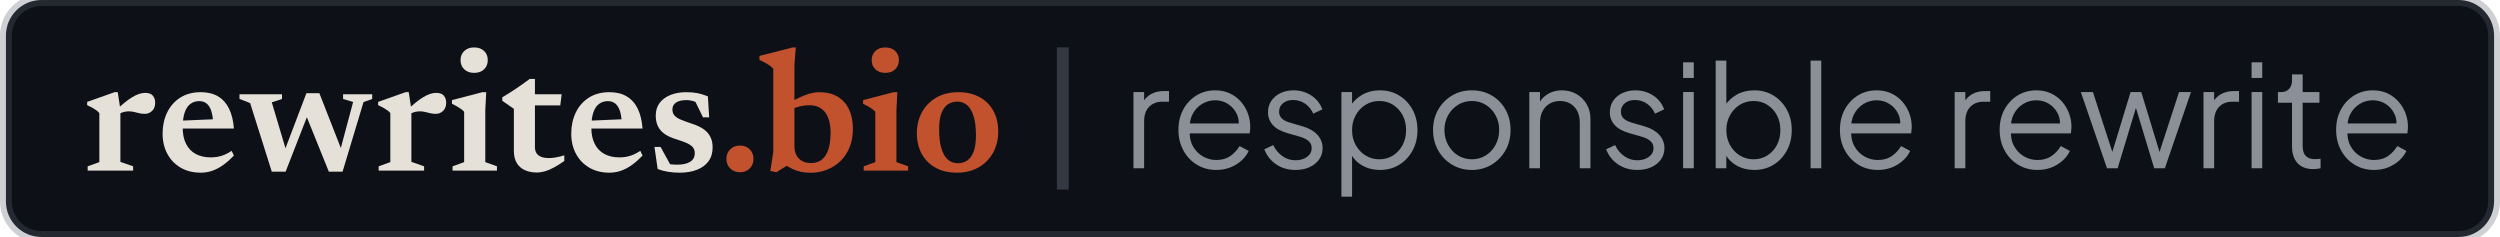
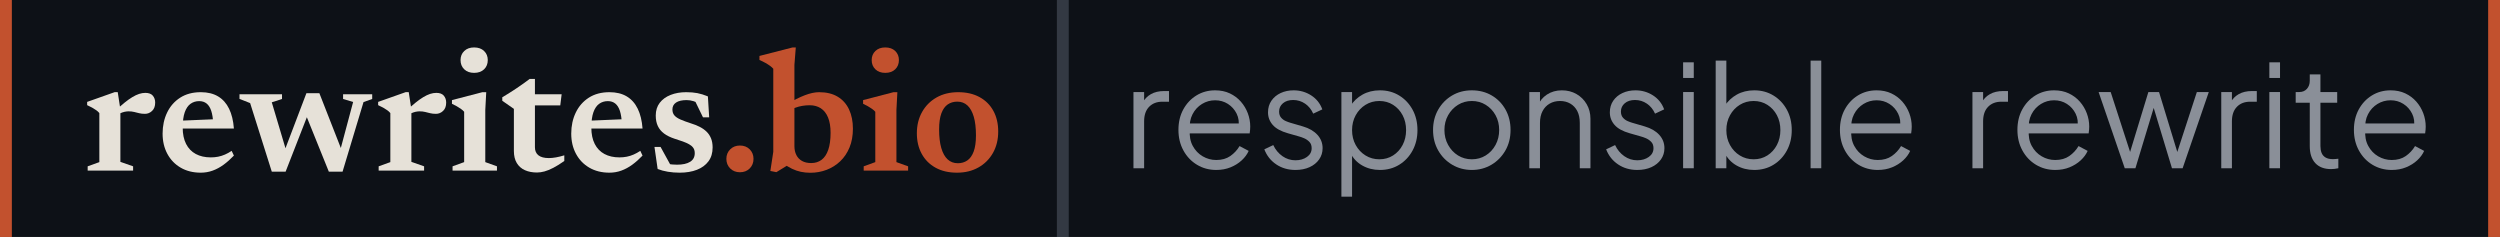
<svg xmlns="http://www.w3.org/2000/svg" width="211" height="20" role="img" aria-label="rewrites.bio: responsible rewrite">
-   <rect x="0.5" y="0" width="210" height="20" rx="3" fill="#0d1117" stroke="#5a6270" stroke-opacity="0.3" />
+   <rect x="0" y="0" width="211" height="20" fill="#0d1117" />
  <g fill="#e6e1d8">
    <path d="M726 905Q786 905 813.5 872.5Q841 840 841 792Q841 729 805.0 695.0Q769 661 722 661Q684 661 654.0 668.5Q624 676 595.5 683.0Q567 690 532 690Q508 690 484.0 684.5Q460 679 437.0 668.5Q414 658 393 641L369 688Q430 747 480.5 788.0Q531 829 574.0 855.0Q617 881 654.0 893.0Q691 905 726 905ZM436 712V102L584 50V0H55V50L191 99V670Q176 688 155.0 703.0Q134 718 107.5 733.0Q81 748 49 762V800L371 914H405Z" transform="translate(7.00,14.40) scale(0.00725,-0.00725)" />
    <path d="M513 913Q632 913 714.0 864.0Q796 815 842.0 720.5Q888 626 898 490H245L246 580L760 602L657 552Q653 638 634.5 695.0Q616 752 581.0 780.5Q546 809 494 809Q437 809 393.5 778.0Q350 747 326.0 679.5Q302 612 302 500Q302 388 341.5 310.5Q381 233 454.5 193.5Q528 154 629 154Q674 154 714.5 162.0Q755 170 794.0 187.0Q833 204 872 230L898 175Q839 113 778.0 68.5Q717 24 651.0 0.0Q585 -24 512 -24Q379 -24 279.0 34.0Q179 92 123.5 195.0Q68 298 68 431Q68 566 120.5 675.5Q173 785 272.5 849.0Q372 913 513 913Z" transform="translate(13.23,14.40) scale(0.00725,-0.00725)" />
    <path d="M1322 799 1205 834V889H1544V834L1443 798L1199 -12H1039L756 689L817 708L536 -12H375L123 786L-1 835V889H494V834L375 795L558 181L505 183L778 901H929L1211 181L1157 182Z" transform="translate(20.22,14.40) scale(0.00725,-0.00725)" />
    <path d="M726 905Q786 905 813.5 872.5Q841 840 841 792Q841 729 805.0 695.0Q769 661 722 661Q684 661 654.0 668.5Q624 676 595.5 683.0Q567 690 532 690Q508 690 484.0 684.5Q460 679 437.0 668.5Q414 658 393 641L369 688Q430 747 480.5 788.0Q531 829 574.0 855.0Q617 881 654.0 893.0Q691 905 726 905ZM436 712V102L584 50V0H55V50L191 99V670Q176 688 155.0 703.0Q134 718 107.5 733.0Q81 748 49 762V800L371 914H405Z" transform="translate(31.56,14.40) scale(0.00725,-0.00725)" />
    <path d="M307 1138Q235 1138 192.0 1179.5Q149 1221 149 1287Q149 1351 192.0 1392.5Q235 1434 307 1434Q380 1434 423.0 1392.5Q466 1351 466 1287Q466 1221 423.0 1179.5Q380 1138 307 1138ZM448 913 437 706V99L573 50V0H56V50L191 99V685Q179 700 156.0 716.5Q133 733 105.5 749.0Q78 765 49 778V821L403 913Z" transform="translate(37.79,14.40) scale(0.00725,-0.00725)" />
    <path d="M408 272Q408 210 449.0 178.0Q490 146 570 146Q608 146 653.0 154.0Q698 162 750 178V112Q679 62 622.0 32.5Q565 3 519.0 -9.5Q473 -22 432 -22Q352 -22 291.5 5.0Q231 32 197.0 88.0Q163 144 163 229V719L28 813V854Q57 871 89.0 891.0Q121 911 154.5 932.5Q188 954 221.0 977.0Q254 1000 286.0 1022.5Q318 1045 346 1067H408V863ZM309 759 310 889H719L703 759Z" transform="translate(42.19,14.40) scale(0.00725,-0.00725)" />
    <path d="M513 913Q632 913 714.0 864.0Q796 815 842.0 720.5Q888 626 898 490H245L246 580L760 602L657 552Q653 638 634.5 695.0Q616 752 581.0 780.5Q546 809 494 809Q437 809 393.5 778.0Q350 747 326.0 679.5Q302 612 302 500Q302 388 341.5 310.5Q381 233 454.5 193.5Q528 154 629 154Q674 154 714.5 162.0Q755 170 794.0 187.0Q833 204 872 230L898 175Q839 113 778.0 68.5Q717 24 651.0 0.0Q585 -24 512 -24Q379 -24 279.0 34.0Q179 92 123.5 195.0Q68 298 68 431Q68 566 120.5 675.5Q173 785 272.5 849.0Q372 913 513 913Z" transform="translate(47.72,14.40) scale(0.00725,-0.00725)" />
    <path d="M443 913Q517 913 574.0 902.0Q631 891 696 864L711 620H639L522 861L612 771Q569 796 528.5 808.5Q488 821 448 821Q368 821 325.5 792.5Q283 764 283 712Q283 670 306.0 643.0Q329 616 377.0 595.0Q425 574 499 550Q555 533 601.0 509.5Q647 486 680.5 453.5Q714 421 732.5 375.5Q751 330 751 269Q751 173 702.5 108.0Q654 43 568.0 9.5Q482 -24 367 -24Q295 -24 229.5 -13.0Q164 -2 111 19L74 276H145L287 18L152 104Q188 90 219.5 82.0Q251 74 280.0 71.5Q309 69 337 69Q435 69 489.0 102.5Q543 136 543 203Q543 240 526.5 264.0Q510 288 478.5 306.0Q447 324 403.5 339.5Q360 355 306 372Q234 396 186.0 431.5Q138 467 113.5 518.5Q89 570 89 641Q89 729 135.5 789.5Q182 850 262.5 881.5Q343 913 443 913Z" transform="translate(54.70,14.40) scale(0.00725,-0.00725)" />
  </g>
  <g fill="#c2512e">
    <path d="M247 292Q317 292 361.0 247.5Q405 203 405 137Q405 70 361.0 25.5Q317 -19 247 -19Q178 -19 133.5 25.5Q89 70 89 137Q89 203 133.5 247.5Q178 292 247 292Z" transform="translate(60.66,14.40) scale(0.00725,-0.00725)" />
    <path d="M252 86H346L176 -18L106 -4L140 219V1186Q125 1203 102.5 1219.5Q80 1236 49.0 1253.5Q18 1271 -21 1288V1335L365 1434H402L386 1230V286Q386 226 408.5 181.5Q431 137 474.5 112.5Q518 88 581 88Q652 88 702.5 126.0Q753 164 780.0 242.5Q807 321 807 440Q807 547 777.5 618.5Q748 690 693.5 725.5Q639 761 564 761Q521 761 478.5 754.0Q436 747 397.5 732.5Q359 718 325 695L297 770Q356 807 408.5 833.5Q461 860 507.0 877.5Q553 895 594.5 904.0Q636 913 674 913Q803 913 890.5 860.0Q978 807 1022.5 711.0Q1067 615 1067 488Q1067 365 1027.5 269.5Q988 174 919.0 108.5Q850 43 760.5 9.0Q671 -25 572 -25Q514 -25 461.5 -14.0Q409 -3 358.0 21.5Q307 46 252 86Z" transform="translate(64.25,14.40) scale(0.00725,-0.00725)" />
    <path d="M307 1138Q235 1138 192.0 1179.5Q149 1221 149 1287Q149 1351 192.0 1392.5Q235 1434 307 1434Q380 1434 423.0 1392.5Q466 1351 466 1287Q466 1221 423.0 1179.5Q380 1138 307 1138ZM448 913 437 706V99L573 50V0H56V50L191 99V685Q179 700 156.0 716.5Q133 733 105.5 749.0Q78 765 49 778V821L403 913Z" transform="translate(72.49,14.40) scale(0.00725,-0.00725)" />
    <path d="M545 86Q608 86 655.5 118.5Q703 151 729.5 222.5Q756 294 756 410Q756 540 730.5 627.0Q705 714 657.0 758.5Q609 803 539 803Q475 803 427.5 770.5Q380 738 353.5 667.0Q327 596 327 479Q327 350 352.5 262.5Q378 175 426.5 130.5Q475 86 545 86ZM535 -24Q391 -24 286.5 33.5Q182 91 125.0 194.5Q68 298 68 434Q68 575 129.0 683.0Q190 791 298.0 852.0Q406 913 549 913Q693 913 797.5 856.0Q902 799 958.5 696.0Q1015 593 1015 455Q1015 314 954.0 206.0Q893 98 785.0 37.0Q677 -24 535 -24Z" transform="translate(76.89,14.40) scale(0.00725,-0.00725)" />
  </g>
-   <line x1="89.7" y1="4" x2="89.7" y2="16" stroke="#5a6270" stroke-opacity="0.5" stroke-width="1" />
+   <line x1="0.5" y1="0" x2="0.5" y2="20" stroke="#c2512e" stroke-width="1" />
+   <line x1="210.5" y1="0" x2="210.5" y2="20" stroke="#c2512e" stroke-width="1" />
+   <line x1="89.7" y1="0" x2="89.7" y2="20" stroke="#5a6270" stroke-opacity="0.5" stroke-width="1" />
  <g fill="#8a8f98">
    <path d="M77 0V536H152V448L142 461Q161 499 199.5 521.0Q238 543 293 543H327V468H280Q222 468 187.0 432.0Q152 396 152 330V0Z" transform="translate(94.74,14.20) scale(0.012,-0.012)" />
    <path d="M321 -12Q246 -12 185.5 24.5Q125 61 90.0 125.0Q55 189 55 270Q55 351 89.0 413.5Q123 476 181.5 512.0Q240 548 313 548Q371 548 416.5 526.5Q462 505 494.0 468.5Q526 432 543.0 386.5Q560 341 560 293Q560 283 559.0 270.5Q558 258 556 245H103V315H513L477 285Q486 340 464.5 383.5Q443 427 403.0 452.5Q363 478 313 478Q263 478 220.5 452.0Q178 426 154.0 379.5Q130 333 135 269Q130 205 155.5 157.5Q181 110 225.5 84.0Q270 58 321 58Q380 58 420.0 86.0Q460 114 485 156L549 122Q533 86 500.0 55.5Q467 25 421.5 6.5Q376 -12 321 -12Z" transform="translate(98.80,14.20) scale(0.012,-0.012)" />
    <path d="M263 -12Q186 -12 128.0 27.0Q70 66 44 133L107 163Q130 114 171.5 85.0Q213 56 263 56Q311 56 344.0 79.5Q377 103 377 141Q377 169 361.0 185.5Q345 202 324.0 211.0Q303 220 287 224L210 246Q136 267 103.0 305.0Q70 343 70 393Q70 440 94.0 475.0Q118 510 159.0 529.0Q200 548 250 548Q318 548 373.5 512.5Q429 477 452 414L388 384Q368 429 330.5 454.5Q293 480 247 480Q202 480 175.0 457.0Q148 434 148 399Q148 372 162.0 356.0Q176 340 194.5 332.0Q213 324 227 320L316 294Q381 275 417.5 235.0Q454 195 454 141Q454 97 429.5 62.0Q405 27 362.0 7.5Q319 -12 263 -12Z" transform="translate(106.18,14.20) scale(0.012,-0.012)" />
    <path d="M77 -200V536H152V416L140 437Q172 488 225.5 518.0Q279 548 348 548Q424 548 483.5 511.5Q543 475 577.5 412.0Q612 349 612 268Q612 188 577.5 124.5Q543 61 483.5 24.5Q424 -12 348 -12Q279 -12 223.5 19.5Q168 51 140 109L152 120V-200ZM344 63Q398 63 440.5 90.0Q483 117 507.5 163.5Q532 210 532 268Q532 327 507.5 373.0Q483 419 440.5 446.0Q398 473 344 473Q290 473 246.5 446.0Q203 419 177.5 372.5Q152 326 152 268Q152 210 177.5 163.5Q203 117 246.5 90.0Q290 63 344 63Z" transform="translate(112.29,14.20) scale(0.012,-0.012)" />
    <path d="M328 -12Q252 -12 190.0 24.5Q128 61 91.5 124.5Q55 188 55 269Q55 349 91.0 412.0Q127 475 188.5 511.5Q250 548 328 548Q406 548 467.5 512.0Q529 476 564.5 413.0Q600 350 600 269Q600 187 563.0 123.5Q526 60 464.5 24.0Q403 -12 328 -12ZM328 63Q382 63 425.5 90.0Q469 117 494.5 164.0Q520 211 520 269Q520 327 494.5 373.0Q469 419 425.5 446.0Q382 473 328 473Q274 473 230.5 446.0Q187 419 161.0 373.0Q135 327 135 269Q135 211 161.0 164.0Q187 117 230.5 90.0Q274 63 328 63Z" transform="translate(120.29,14.20) scale(0.012,-0.012)" />
    <path d="M77 0V536H152V432L135 436Q155 488 200.5 518.0Q246 548 306 548Q363 548 408.5 522.0Q454 496 480.5 450.5Q507 405 507 348V0H432V319Q432 368 414.5 402.0Q397 436 365.5 454.5Q334 473 293 473Q252 473 220.0 454.5Q188 436 170.0 401.5Q152 367 152 319V0Z" transform="translate(128.15,14.20) scale(0.012,-0.012)" />
    <path d="M263 -12Q186 -12 128.0 27.0Q70 66 44 133L107 163Q130 114 171.5 85.0Q213 56 263 56Q311 56 344.0 79.5Q377 103 377 141Q377 169 361.0 185.5Q345 202 324.0 211.0Q303 220 287 224L210 246Q136 267 103.0 305.0Q70 343 70 393Q70 440 94.0 475.0Q118 510 159.0 529.0Q200 548 250 548Q318 548 373.5 512.5Q429 477 452 414L388 384Q368 429 330.5 454.5Q293 480 247 480Q202 480 175.0 457.0Q148 434 148 399Q148 372 162.0 356.0Q176 340 194.5 332.0Q213 324 227 320L316 294Q381 275 417.5 235.0Q454 195 454 141Q454 97 429.5 62.0Q405 27 362.0 7.5Q319 -12 263 -12Z" transform="translate(135.03,14.20) scale(0.012,-0.012)" />
    <path d="M77 0V536H152V0ZM77 635V745H152V635Z" transform="translate(141.13,14.20) scale(0.012,-0.012)" />
    <path d="M348 -12Q279 -12 223.5 19.5Q168 51 140 109L152 120V0H77V757H152V416L140 437Q172 488 225.5 518.0Q279 548 348 548Q424 548 483.5 511.5Q543 475 577.5 412.0Q612 349 612 268Q612 188 577.5 124.5Q543 61 483.5 24.5Q424 -12 348 -12ZM344 63Q398 63 440.5 90.0Q483 117 507.5 163.5Q532 210 532 268Q532 327 507.5 373.0Q483 419 440.5 446.0Q398 473 344 473Q290 473 246.5 446.0Q203 419 177.5 372.5Q152 326 152 268Q152 210 177.5 163.5Q203 117 246.5 90.0Q290 63 344 63Z" transform="translate(143.88,14.20) scale(0.012,-0.012)" />
    <path d="M77 0V757H152V0Z" transform="translate(151.89,14.20) scale(0.012,-0.012)" />
    <path d="M321 -12Q246 -12 185.5 24.5Q125 61 90.0 125.0Q55 189 55 270Q55 351 89.0 413.5Q123 476 181.5 512.0Q240 548 313 548Q371 548 416.5 526.5Q462 505 494.0 468.5Q526 432 543.0 386.5Q560 341 560 293Q560 283 559.0 270.5Q558 258 556 245H103V315H513L477 285Q486 340 464.5 383.5Q443 427 403.0 452.5Q363 478 313 478Q263 478 220.5 452.0Q178 426 154.0 379.5Q130 333 135 269Q130 205 155.5 157.5Q181 110 225.5 84.0Q270 58 321 58Q380 58 420.0 86.0Q460 114 485 156L549 122Q533 86 500.0 55.5Q467 25 421.5 6.5Q376 -12 321 -12Z" transform="translate(154.63,14.20) scale(0.012,-0.012)" />
-     <path d="M77 0V536H152V448L142 461Q161 499 199.5 521.0Q238 543 293 543H327V468H280Q222 468 187.0 432.0Q152 396 152 330V0Z" transform="translate(164.05,14.20) scale(0.012,-0.012)" />
-     <path d="M321 -12Q246 -12 185.5 24.5Q125 61 90.0 125.0Q55 189 55 270Q55 351 89.0 413.5Q123 476 181.5 512.0Q240 548 313 548Q371 548 416.5 526.5Q462 505 494.0 468.5Q526 432 543.0 386.5Q560 341 560 293Q560 283 559.0 270.5Q558 258 556 245H103V315H513L477 285Q486 340 464.5 383.5Q443 427 403.0 452.5Q363 478 313 478Q263 478 220.5 452.0Q178 426 154.0 379.5Q130 333 135 269Q130 205 155.5 157.5Q181 110 225.5 84.0Q270 58 321 58Q380 58 420.0 86.0Q460 114 485 156L549 122Q533 86 500.0 55.5Q467 25 421.5 6.5Q376 -12 321 -12Z" transform="translate(168.11,14.20) scale(0.012,-0.012)" />
-     <path d="M195 0 11 536H96L248 67H218L361 536H436L579 67H549L702 536H786L602 0H527L388 459H409L270 0Z" transform="translate(175.49,14.20) scale(0.012,-0.012)" />
-     <path d="M77 0V536H152V448L142 461Q161 499 199.5 521.0Q238 543 293 543H327V468H280Q222 468 187.0 432.0Q152 396 152 330V0Z" transform="translate(185.05,14.20) scale(0.012,-0.012)" />
-     <path d="M77 0V536H152V0ZM77 635V745H152V635Z" transform="translate(189.11,14.20) scale(0.012,-0.012)" />
-     <path d="M282 -6Q210 -6 171.0 36.0Q132 78 132 156V461H33V536H58Q92 536 112.0 558.5Q132 581 132 615V660H207V536H325V461H207V156Q207 129 215.0 108.5Q223 88 242.5 76.0Q262 64 295 64Q303 64 314.0 65.0Q325 66 333 67V0Q321 -3 306.0 -4.5Q291 -6 282 -6Z" transform="translate(191.86,14.20) scale(0.012,-0.012)" />
-     <path d="M321 -12Q246 -12 185.5 24.5Q125 61 90.0 125.0Q55 189 55 270Q55 351 89.0 413.5Q123 476 181.5 512.0Q240 548 313 548Q371 548 416.5 526.5Q462 505 494.0 468.5Q526 432 543.0 386.5Q560 341 560 293Q560 283 559.0 270.5Q558 258 556 245H103V315H513L477 285Q486 340 464.5 383.5Q443 427 403.0 452.5Q363 478 313 478Q263 478 220.5 452.0Q178 426 154.0 379.5Q130 333 135 269Q130 205 155.5 157.5Q181 110 225.5 84.0Q270 58 321 58Q380 58 420.0 86.0Q460 114 485 156L549 122Q533 86 500.0 55.5Q467 25 421.5 6.5Q376 -12 321 -12Z" transform="translate(196.51,14.20) scale(0.012,-0.012)" />
+     <path d="M77 0V536H152V448L142 461Q161 499 199.5 521.0Q238 543 293 543H327V468H280Q222 468 187.0 432.0Q152 396 152 330V0Z" transform="translate(165.55,14.20) scale(0.012,-0.012)" />
+     <path d="M321 -12Q246 -12 185.5 24.5Q125 61 90.0 125.0Q55 189 55 270Q55 351 89.0 413.5Q123 476 181.5 512.0Q240 548 313 548Q371 548 416.5 526.5Q462 505 494.0 468.5Q526 432 543.0 386.5Q560 341 560 293Q560 283 559.0 270.5Q558 258 556 245H103V315H513L477 285Q486 340 464.5 383.5Q443 427 403.0 452.5Q363 478 313 478Q263 478 220.5 452.0Q178 426 154.0 379.5Q130 333 135 269Q130 205 155.5 157.5Q181 110 225.5 84.0Q270 58 321 58Q380 58 420.0 86.0Q460 114 485 156L549 122Q533 86 500.0 55.5Q467 25 421.5 6.5Q376 -12 321 -12Z" transform="translate(169.61,14.20) scale(0.012,-0.012)" />
+     <path d="M195 0 11 536H96L248 67H218L361 536H436L579 67H549L702 536H786L602 0H527L388 459H409L270 0Z" transform="translate(176.99,14.20) scale(0.012,-0.012)" />
+     <path d="M77 0V536H152V448L142 461Q161 499 199.5 521.0Q238 543 293 543H327V468H280Q222 468 187.0 432.0Q152 396 152 330V0Z" transform="translate(186.55,14.20) scale(0.012,-0.012)" />
+     <path d="M77 0V536H152V0ZM77 635V745H152V635Z" transform="translate(190.61,14.20) scale(0.012,-0.012)" />
+     <path d="M282 -6Q210 -6 171.0 36.0Q132 78 132 156V461H33V536H58Q92 536 112.0 558.5Q132 581 132 615V660H207V536H325V461H207V156Q207 129 215.0 108.5Q223 88 242.5 76.0Q262 64 295 64Q303 64 314.0 65.0Q325 66 333 67V0Q321 -3 306.0 -4.5Q291 -6 282 -6Z" transform="translate(193.36,14.20) scale(0.012,-0.012)" />
+     <path d="M321 -12Q246 -12 185.5 24.5Q125 61 90.0 125.0Q55 189 55 270Q55 351 89.0 413.5Q123 476 181.5 512.0Q240 548 313 548Q371 548 416.5 526.5Q462 505 494.0 468.5Q526 432 543.0 386.5Q560 341 560 293Q560 283 559.0 270.5Q558 258 556 245H103V315H513L477 285Q486 340 464.5 383.5Q443 427 403.0 452.5Q363 478 313 478Q263 478 220.5 452.0Q178 426 154.0 379.5Q130 333 135 269Q130 205 155.5 157.5Q181 110 225.5 84.0Q270 58 321 58Q380 58 420.0 86.0Q460 114 485 156L549 122Q533 86 500.0 55.5Q467 25 421.5 6.5Q376 -12 321 -12Z" transform="translate(198.01,14.20) scale(0.012,-0.012)" />
  </g>
</svg>
